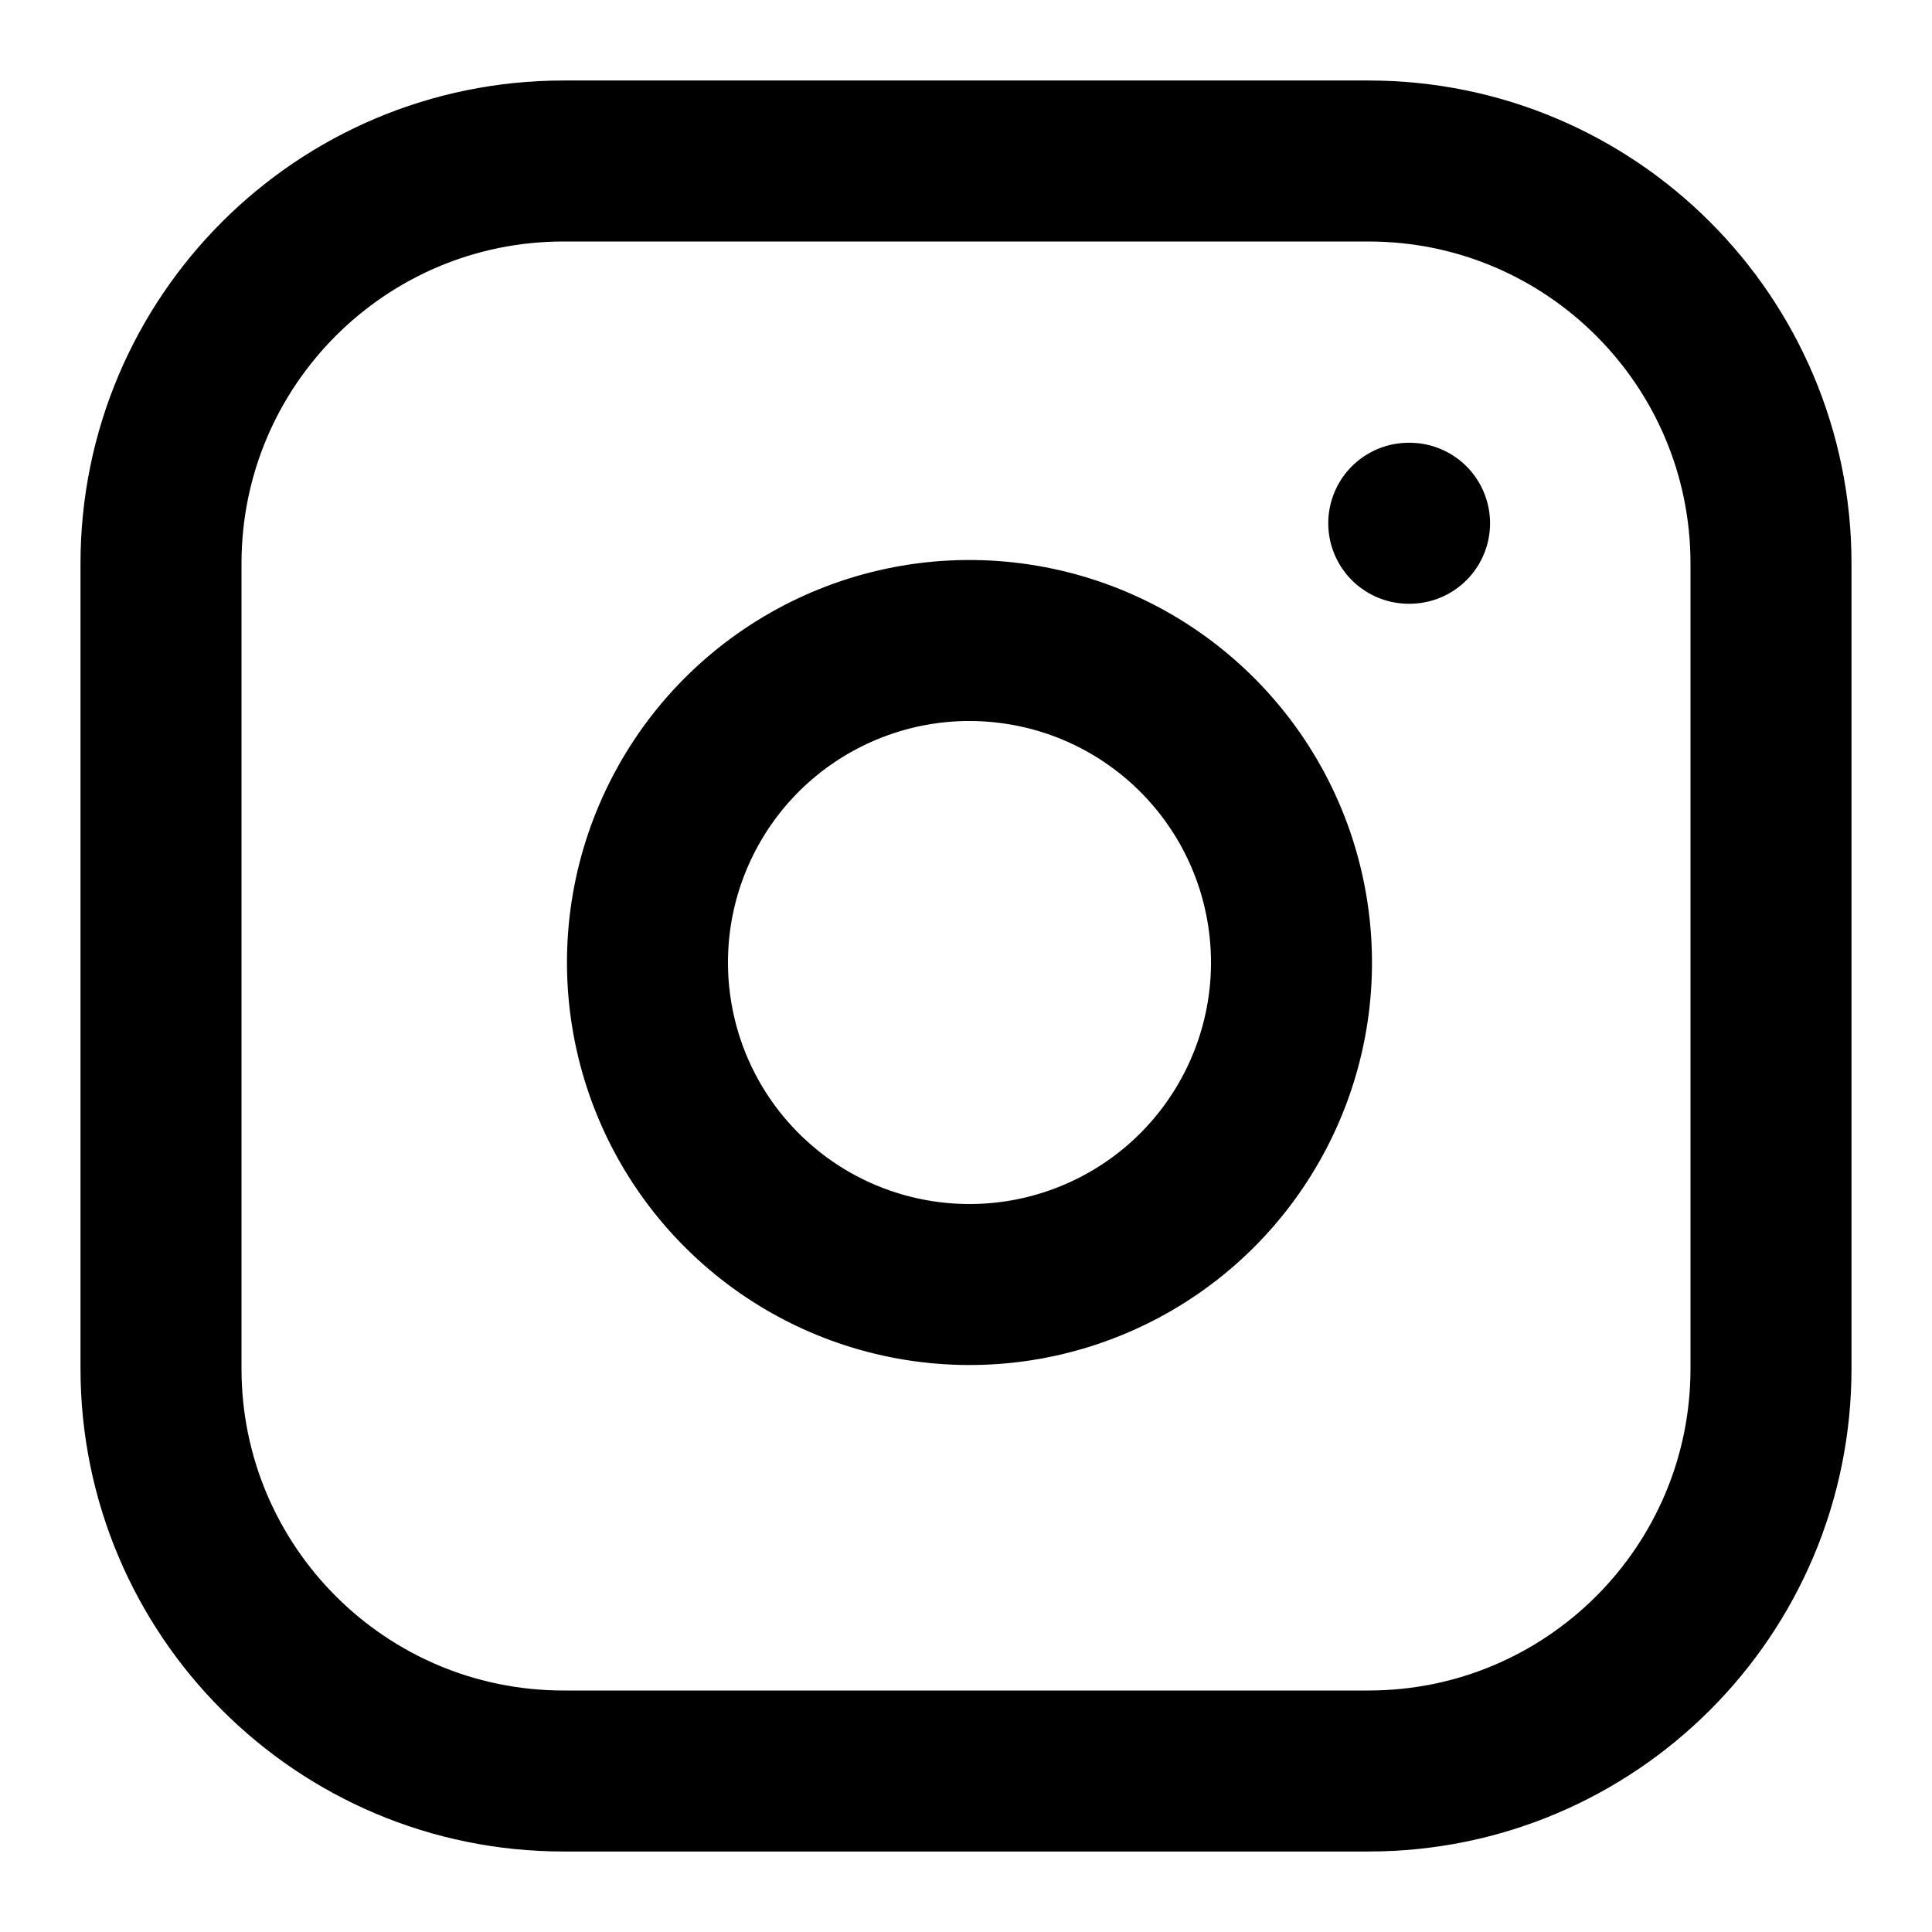
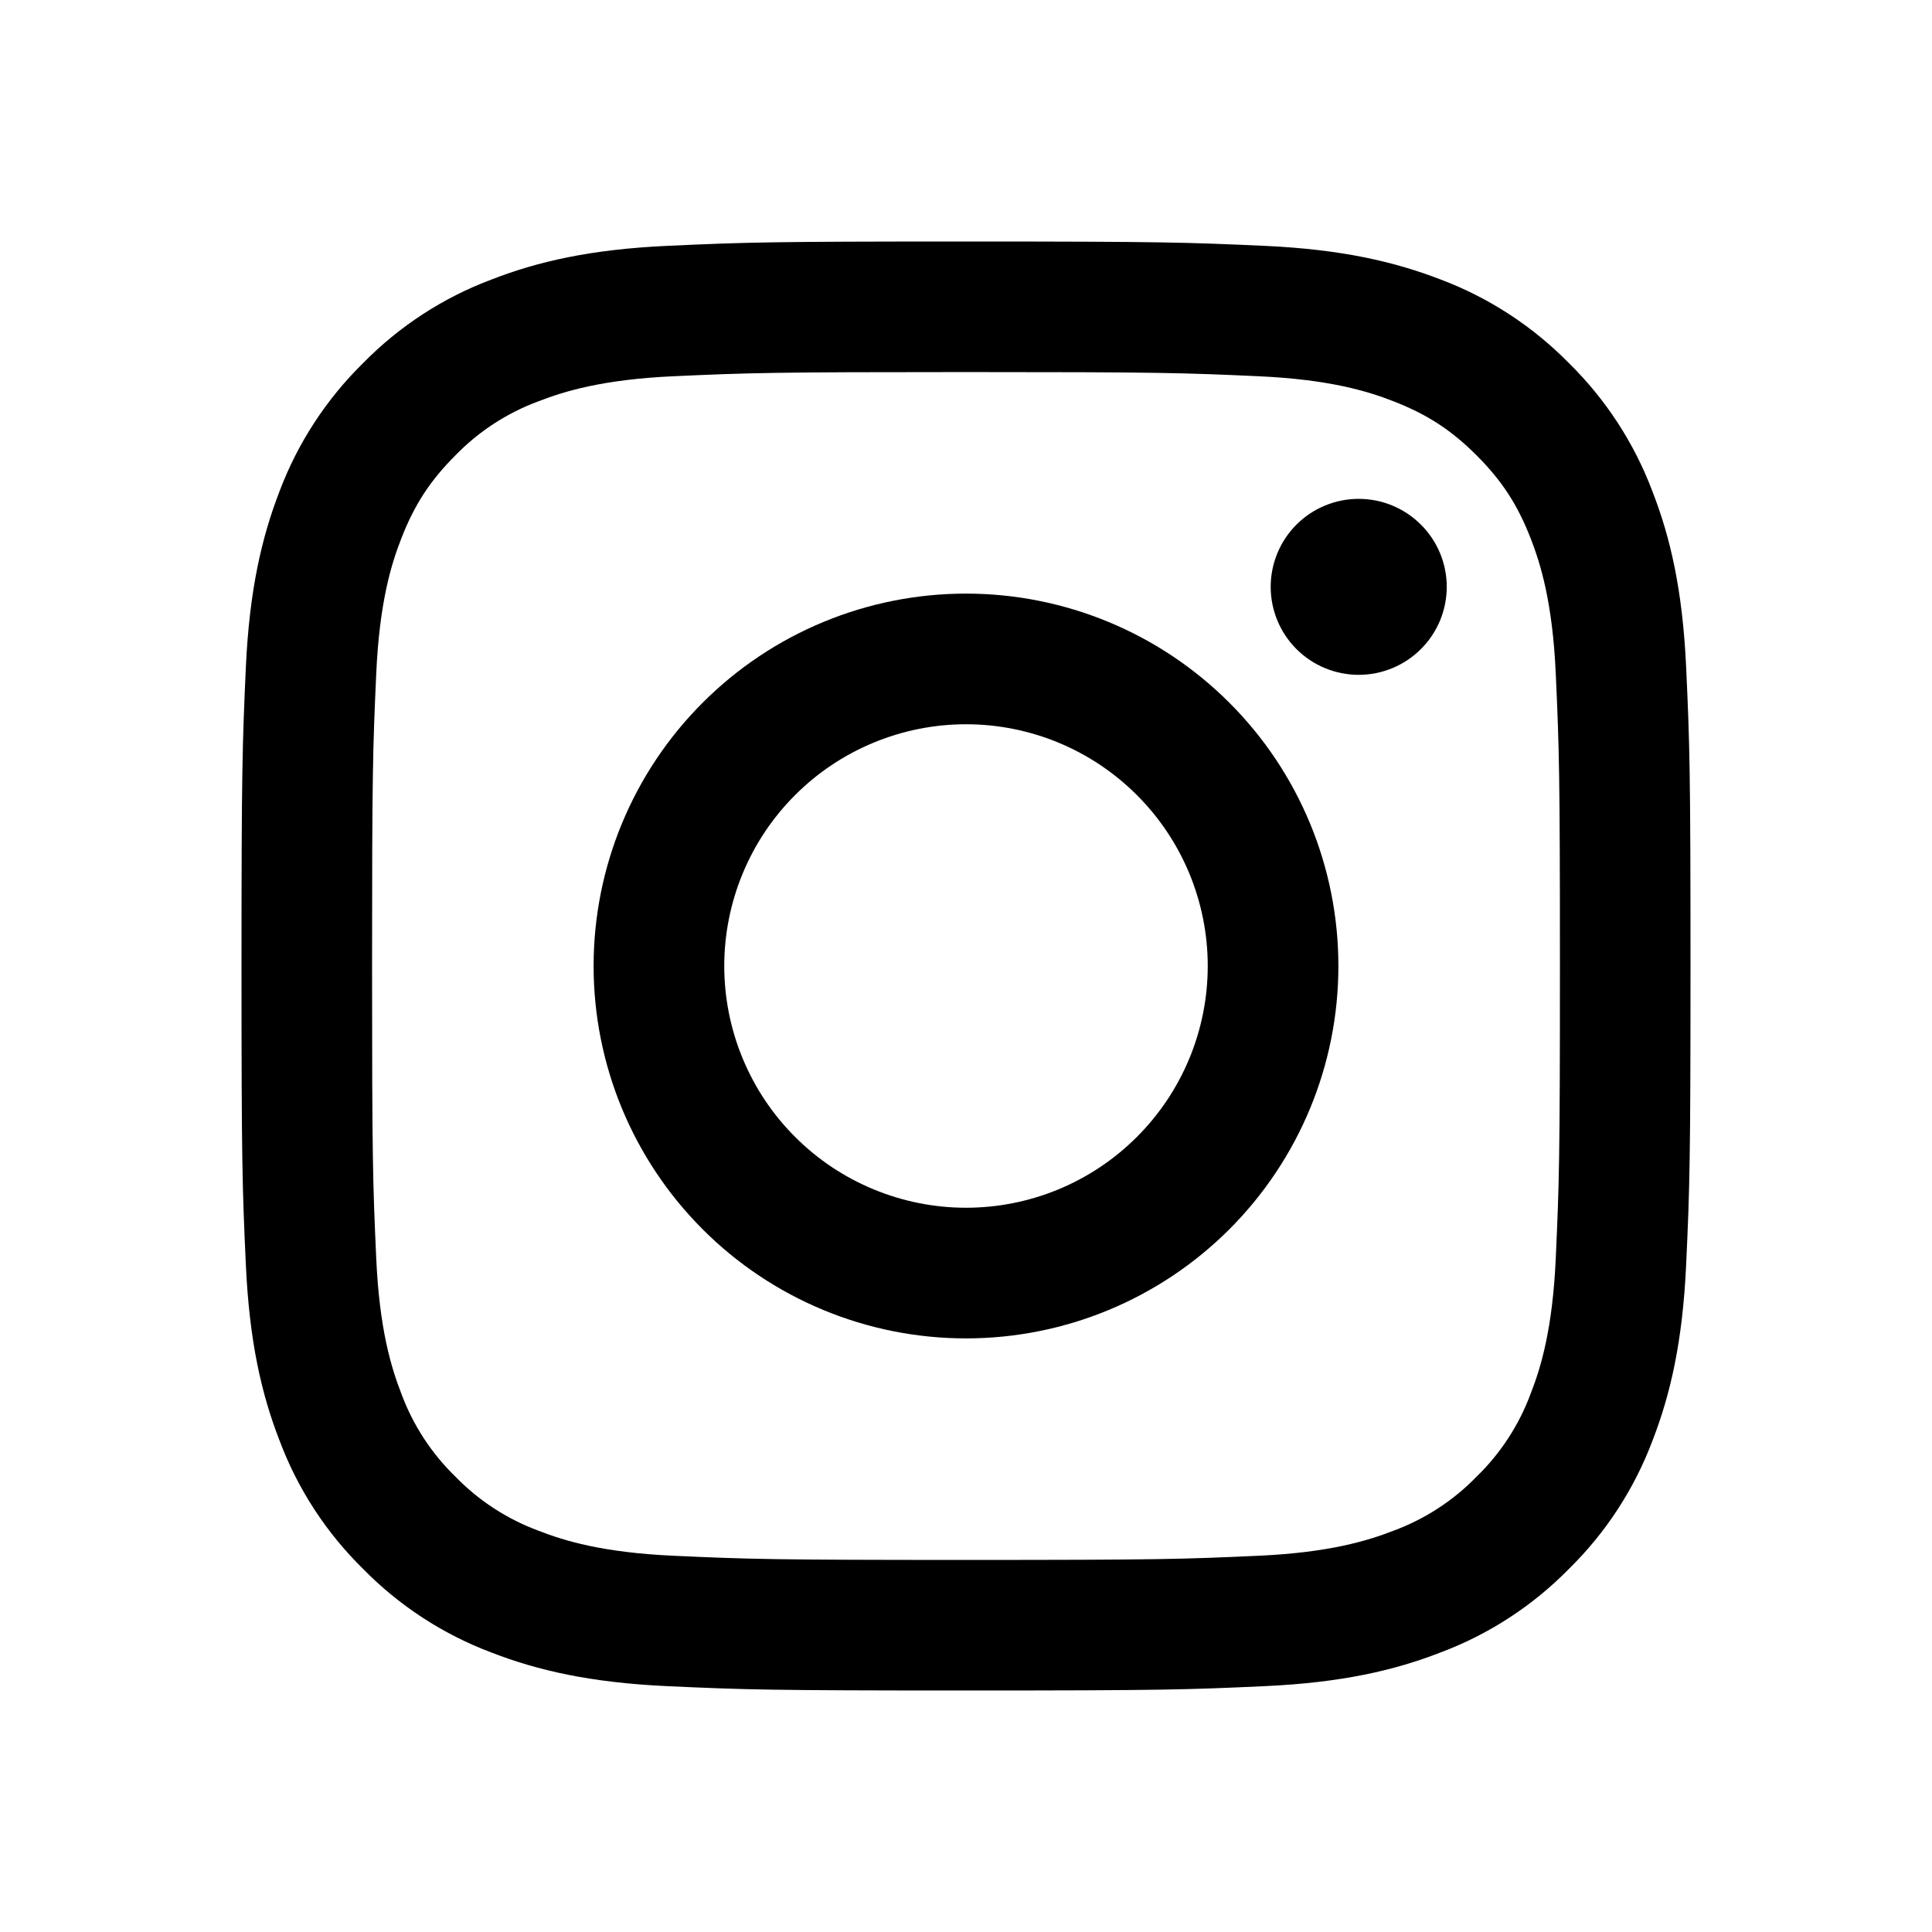
- <svg xmlns="http://www.w3.org/2000/svg" width="512" height="512" viewBox="0 0 24 24">
-   <g fill="none" stroke="currentColor" stroke-linecap="round" stroke-linejoin="round" stroke-width="2">
-     <rect width="20" height="20" x="2" y="2" rx="5" ry="5" />
-     <path d="M16 11.37A4 4 0 1 1 12.63 8A4 4 0 0 1 16 11.37zm1.5-4.87h.01" />
-   </g>
+ <svg xmlns="http://www.w3.org/2000/svg" width="24" height="24" viewBox="0 0 24 24" fill="none">
+   <path fill-rule="evenodd" clip-rule="evenodd" d="M8.729 8.729C9.596 7.861 10.773 7.374 12 7.374C13.227 7.374 14.403 7.861 15.271 8.729C16.139 9.596 16.626 10.773 16.626 12C16.626 13.227 16.139 14.403 15.271 15.271C14.403 16.139 13.227 16.626 12 16.626C10.773 16.626 9.596 16.139 8.729 15.271C7.861 14.403 7.374 13.227 7.374 12C7.374 10.773 7.861 9.596 8.729 8.729ZM10.851 14.774C11.215 14.925 11.606 15.003 12 15.003C12.796 15.003 13.56 14.687 14.123 14.123C14.687 13.56 15.003 12.796 15.003 12C15.003 11.204 14.687 10.44 14.123 9.877C13.56 9.313 12.796 8.997 12 8.997C11.606 8.997 11.215 9.075 10.851 9.226C10.486 9.377 10.155 9.598 9.877 9.877C9.598 10.155 9.377 10.486 9.226 10.851C9.075 11.215 8.997 11.606 8.997 12C8.997 12.394 9.075 12.785 9.226 13.149C9.377 13.514 9.598 13.845 9.877 14.123C10.155 14.402 10.486 14.623 10.851 14.774Z" fill="black" />
+   <path d="M17.651 8.063C17.857 7.858 17.972 7.58 17.972 7.29C17.972 7 17.857 6.722 17.651 6.517C17.446 6.312 17.168 6.197 16.878 6.197C16.588 6.197 16.31 6.312 16.105 6.517C15.9 6.722 15.785 7 15.785 7.29C15.785 7.58 15.9 7.858 16.105 8.063C16.31 8.268 16.588 8.383 16.878 8.383C17.168 8.383 17.446 8.268 17.651 8.063Z" fill="black" />
+   <path fill-rule="evenodd" clip-rule="evenodd" d="M8.29 3.054C9.25 3.01 9.556 3 12 3C14.445 3 14.75 3.011 15.71 3.054C16.668 3.098 17.323 3.251 17.896 3.472C18.496 3.698 19.04 4.053 19.489 4.51C19.947 4.96 20.301 5.504 20.527 6.104C20.75 6.677 20.902 7.331 20.946 8.29C20.99 9.25 21 9.556 21 12C21 14.444 20.99 14.75 20.946 15.71C20.902 16.669 20.75 17.323 20.528 17.896C20.302 18.496 19.948 19.04 19.49 19.489C19.04 19.948 18.496 20.302 17.896 20.527C17.323 20.75 16.669 20.902 15.71 20.946C14.75 20.99 14.444 21 12 21C9.556 21 9.25 20.99 8.29 20.946C7.331 20.902 6.677 20.75 6.104 20.528C5.504 20.302 4.96 19.948 4.511 19.49C4.052 19.04 3.698 18.496 3.473 17.896C3.25 17.323 3.098 16.669 3.054 15.71C3.01 14.75 3 14.445 3 12C3 9.555 3.011 9.25 3.054 8.29C3.098 7.332 3.251 6.677 3.472 6.104C3.698 5.504 4.053 4.96 4.51 4.511C4.96 4.052 5.504 3.698 6.104 3.473C6.677 3.25 7.331 3.098 8.29 3.054ZM15.637 4.674C14.688 4.631 14.403 4.622 12 4.622C9.597 4.622 9.312 4.631 8.363 4.674C7.486 4.714 7.009 4.861 6.692 4.984C6.301 5.128 5.947 5.358 5.657 5.657C5.342 5.972 5.147 6.272 4.984 6.692C4.86 7.009 4.714 7.486 4.674 8.363C4.631 9.312 4.622 9.597 4.622 12C4.622 14.403 4.631 14.688 4.674 15.637C4.714 16.514 4.861 16.991 4.984 17.308C5.128 17.699 5.358 18.053 5.657 18.343C5.947 18.642 6.301 18.872 6.692 19.016C7.009 19.14 7.486 19.286 8.363 19.326C9.312 19.369 9.596 19.378 12 19.378C14.404 19.378 14.688 19.369 15.637 19.326C16.514 19.286 16.991 19.139 17.308 19.016C17.699 18.872 18.053 18.642 18.343 18.343C18.642 18.053 18.872 17.699 19.016 17.308C19.14 16.991 19.286 16.514 19.326 15.637C19.369 14.688 19.378 14.403 19.378 12C19.378 9.597 19.369 9.312 19.326 8.363C19.286 7.486 19.139 7.009 19.016 6.692C18.853 6.272 18.658 5.972 18.343 5.657C18.028 5.342 17.728 5.147 17.308 4.984C16.991 4.86 16.514 4.714 15.637 4.674Z" fill="black" />
</svg>
